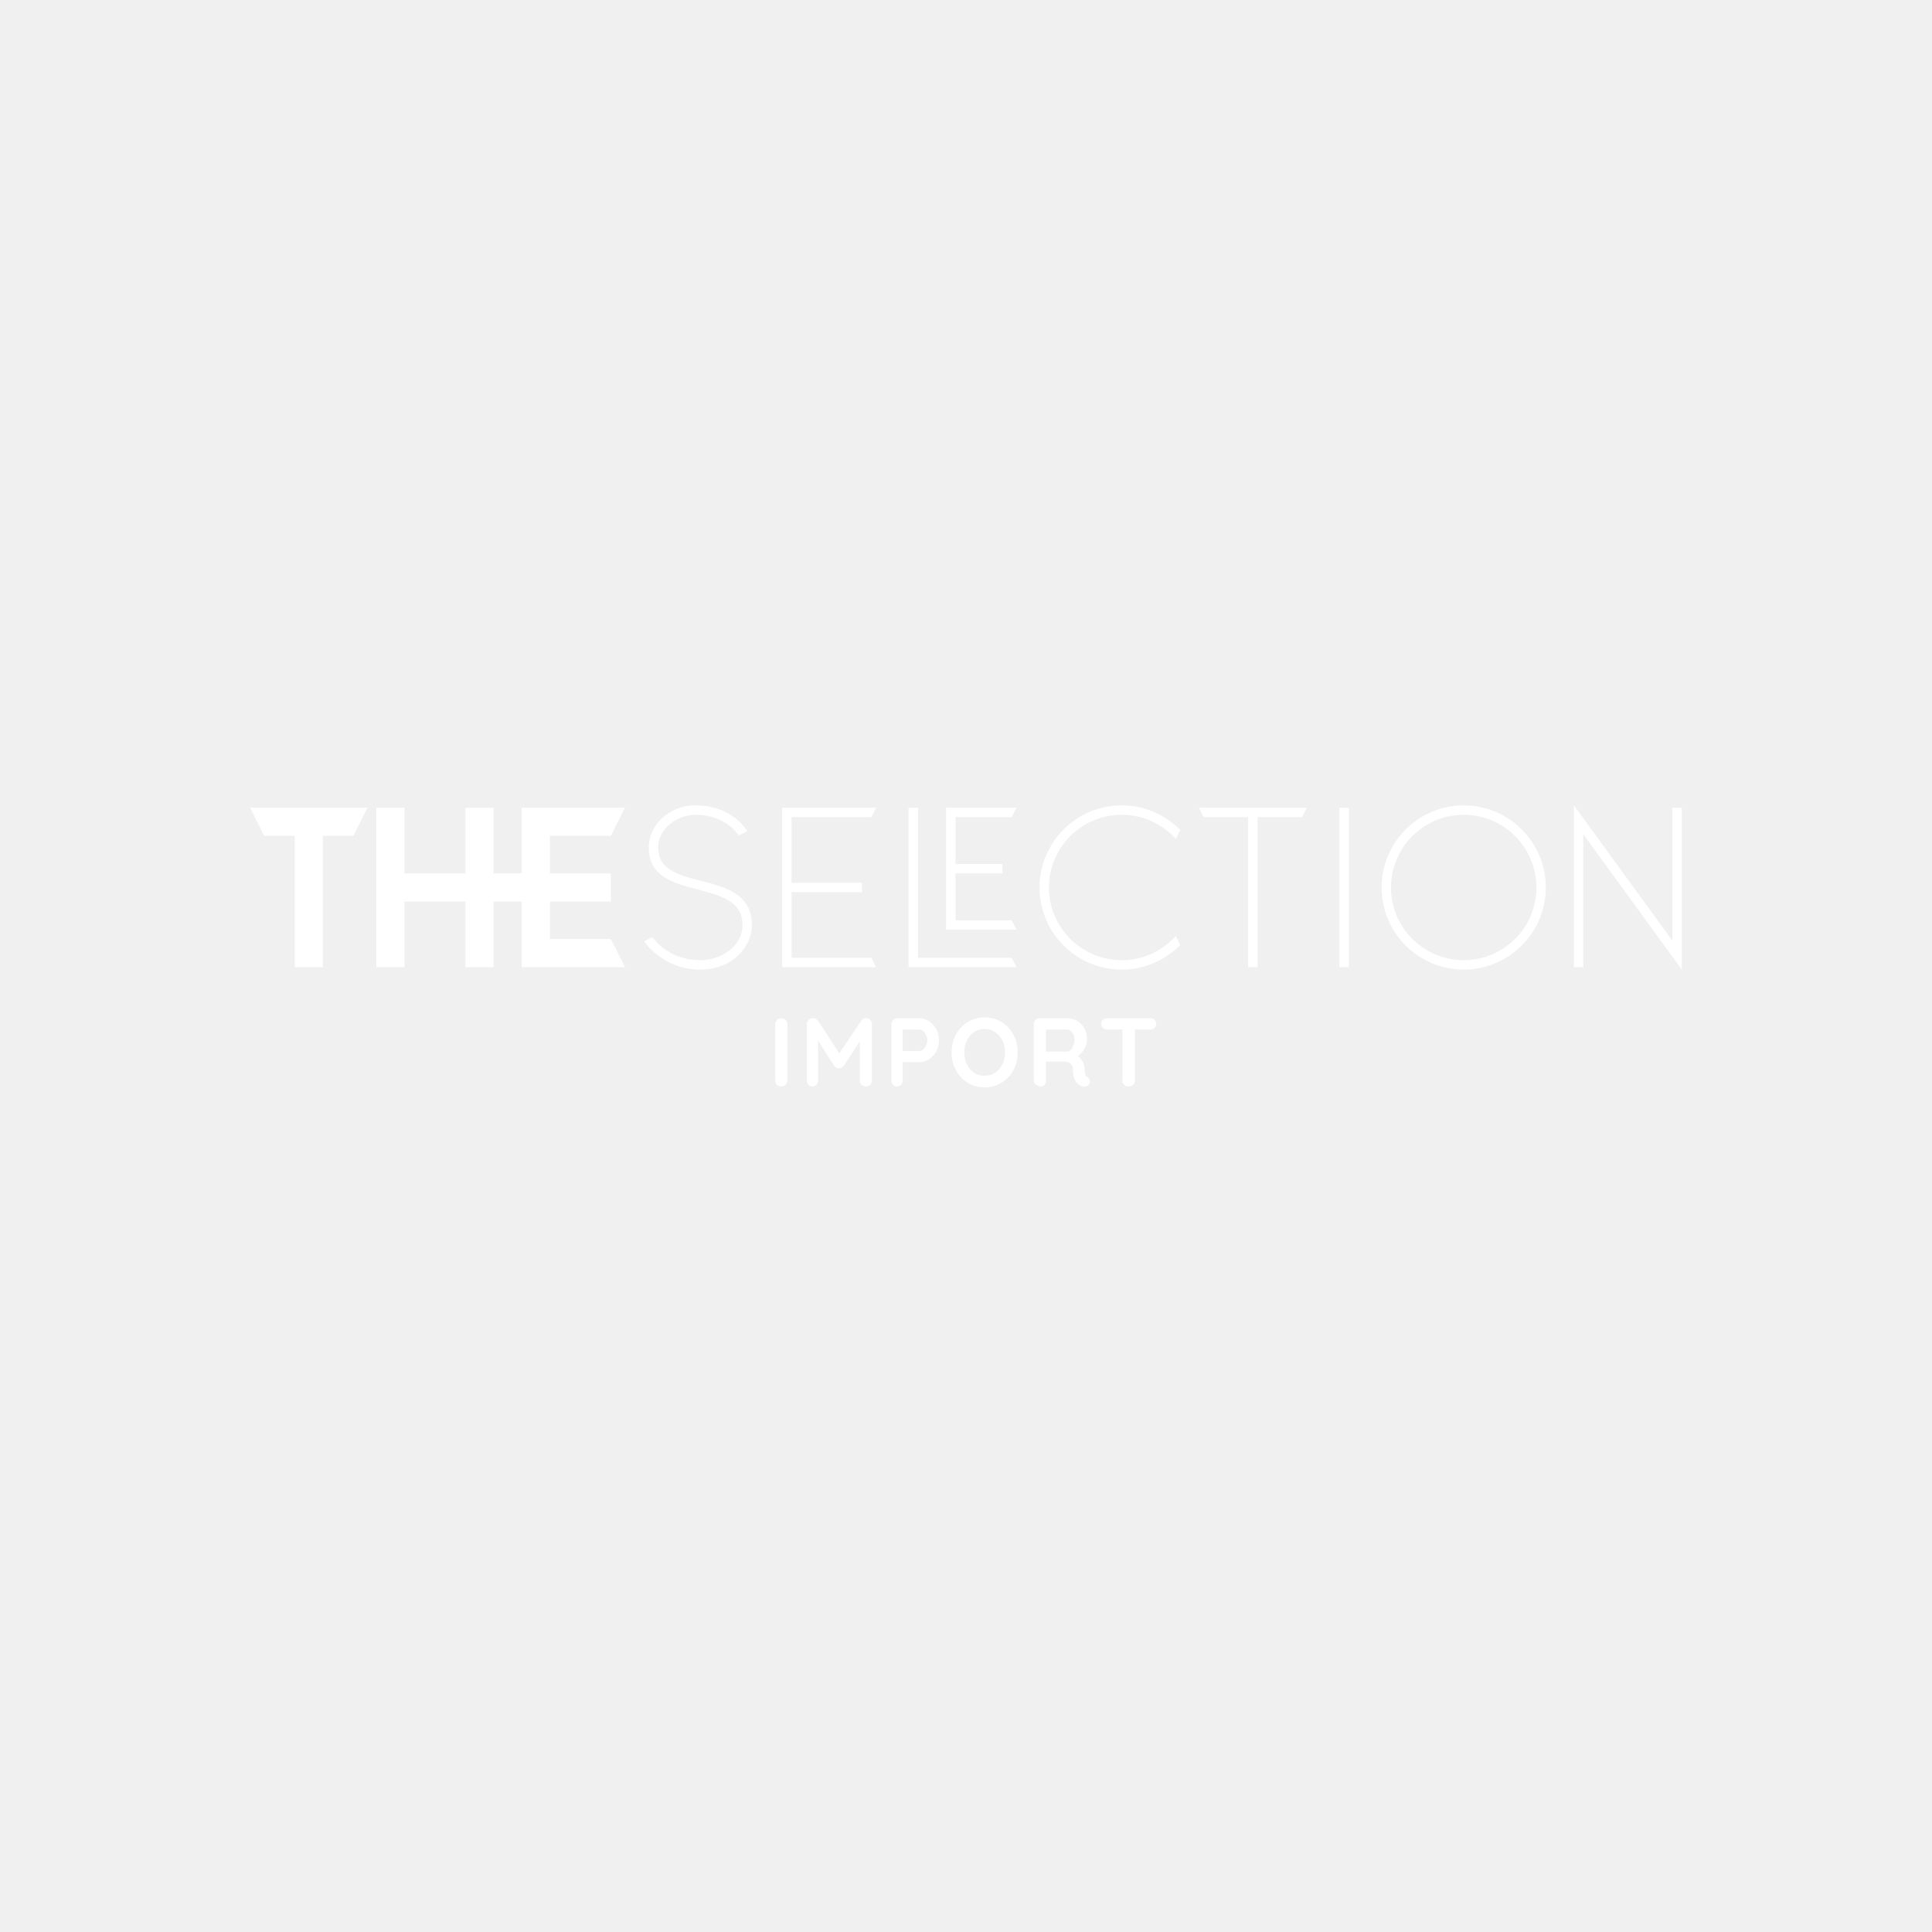
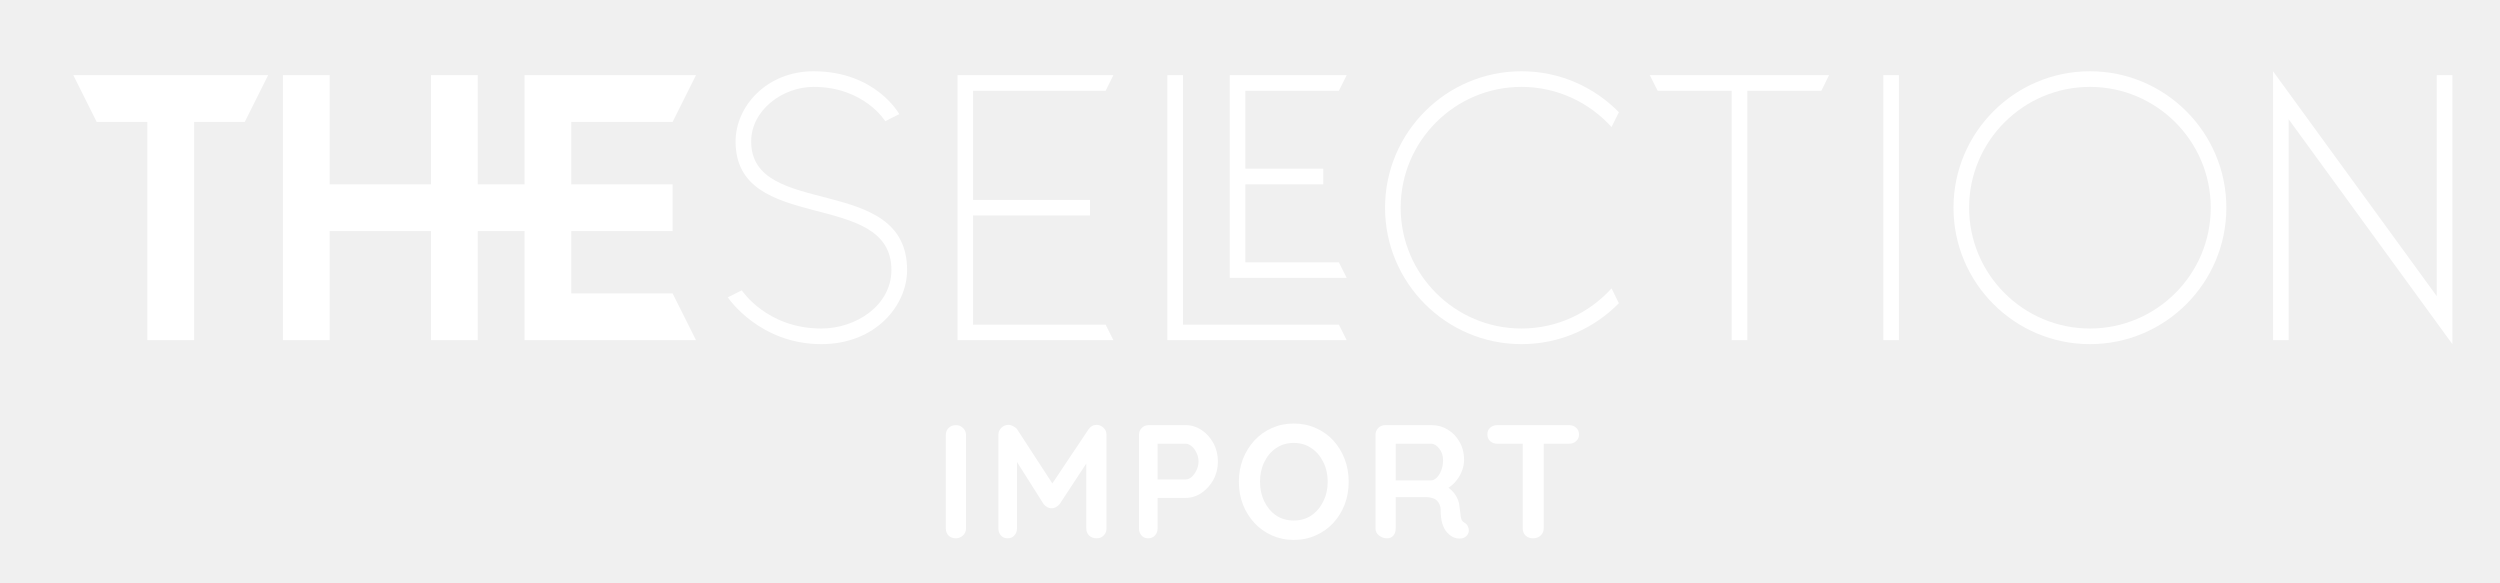
- <svg xmlns="http://www.w3.org/2000/svg" width="500" viewBox="0 0 375 375" height="500" preserveAspectRatio="xMidYMid meet">
+ <svg xmlns="http://www.w3.org/2000/svg" viewBox="40 148 292 68" preserveAspectRatio="xMidYMid meet">
  <defs>
    <g />
    <clipPath id="e691057e7b">
      <path d="M 48.516 156.762 L 71.434 156.762 L 71.434 187.75 L 48.516 187.75 Z M 48.516 156.762 " clip-rule="nonzero" />
    </clipPath>
    <clipPath id="85d3d69995">
      <path d="M 71.32 156.777 L 48.562 156.777 L 51.293 162.242 L 57.211 162.242 L 57.211 187.73 L 62.672 187.73 L 62.672 162.242 L 68.59 162.242 Z M 71.32 156.777 " clip-rule="nonzero" />
    </clipPath>
    <clipPath id="858e890230">
      <path d="M 73 156.762 L 121.309 156.762 L 121.309 187.75 L 73 187.75 Z M 73 156.762 " clip-rule="nonzero" />
    </clipPath>
    <clipPath id="272ac5b9b2">
      <path d="M 106.727 182.27 L 106.727 174.992 L 118.559 174.992 L 118.559 169.527 L 106.727 169.527 L 106.727 162.242 L 118.559 162.242 L 121.293 156.777 L 101.266 156.777 L 101.266 169.527 L 95.801 169.527 L 95.801 156.777 L 90.34 156.777 L 90.34 169.527 L 78.504 169.527 L 78.504 156.777 L 73.043 156.777 L 73.043 187.73 L 78.504 187.73 L 78.504 174.992 L 90.34 174.992 L 90.34 187.73 L 95.801 187.73 L 95.801 174.992 L 101.266 174.992 L 101.266 187.73 L 121.293 187.73 L 118.559 182.27 Z M 106.727 182.27 " clip-rule="nonzero" />
    </clipPath>
    <clipPath id="cab29616b1">
      <path d="M 125 156.277 L 146 156.277 L 146 188.234 L 125 188.234 Z M 125 156.277 " clip-rule="nonzero" />
    </clipPath>
    <clipPath id="9549a0021b">
      <path d="M 127.738 164.52 C 127.738 160.879 131.387 158.148 135.023 158.148 C 140.941 158.148 143.398 162.156 143.398 162.156 L 145.035 161.332 C 145.035 161.332 142.301 156.324 135.016 156.324 C 129.551 156.324 125.914 160.426 125.914 164.52 C 125.914 175.445 144.117 169.98 144.117 179.539 C 144.117 183.641 140.023 186.371 135.922 186.371 C 129.551 186.371 126.641 181.91 126.641 181.91 L 125.008 182.73 C 125.008 182.73 128.645 188.195 135.934 188.195 C 142.301 188.195 145.949 183.641 145.949 179.547 C 145.949 168.168 127.738 173.629 127.738 164.527 " clip-rule="nonzero" />
    </clipPath>
    <clipPath id="f1bda79aff">
      <path d="M 151.812 156.762 L 170.047 156.762 L 170.047 187.75 L 151.812 187.75 Z M 151.812 156.762 " clip-rule="nonzero" />
    </clipPath>
    <clipPath id="3b829147e0">
      <path d="M 153.652 185.918 L 153.652 173.168 L 167.312 173.168 L 167.312 171.352 L 153.652 171.352 L 153.652 158.602 L 169.137 158.602 L 170.043 156.777 L 151.84 156.777 L 151.84 187.73 L 170.043 187.73 L 169.137 185.918 Z M 153.652 185.918 " clip-rule="nonzero" />
    </clipPath>
    <clipPath id="080d513dee">
      <path d="M 176.344 156.762 L 197.324 156.762 L 197.324 187.75 L 176.344 187.75 Z M 176.344 156.762 " clip-rule="nonzero" />
    </clipPath>
    <clipPath id="bc55778d51">
      <path d="M 197.293 180.453 L 196.383 178.641 L 185.457 178.641 L 185.457 169.527 L 194.559 169.527 L 194.559 167.703 L 185.457 167.703 L 185.457 158.602 L 196.383 158.602 L 197.293 156.777 L 183.633 156.777 L 183.633 180.453 Z M 178.172 185.918 L 178.172 156.777 L 176.348 156.777 L 176.348 187.73 L 197.293 187.73 L 196.383 185.918 Z M 178.172 185.918 " clip-rule="nonzero" />
    </clipPath>
    <clipPath id="2d8eb9cbd7">
      <path d="M 201.684 156.277 L 229.121 156.277 L 229.121 188.234 L 201.684 188.234 Z M 201.684 156.277 " clip-rule="nonzero" />
    </clipPath>
    <clipPath id="aeb980d077">
      <path d="M 217.707 186.371 C 209.93 186.371 203.598 180.039 203.598 172.258 C 203.598 164.48 209.93 158.148 217.707 158.148 C 221.895 158.148 225.629 159.973 228.227 162.836 L 229.086 161.105 C 226.176 158.148 222.168 156.324 217.707 156.324 C 208.926 156.324 201.773 163.469 201.773 172.258 C 201.773 181.051 208.918 188.195 217.707 188.195 C 222.168 188.195 226.176 186.371 229.086 183.414 L 228.227 181.684 C 225.629 184.547 221.895 186.371 217.707 186.371 " clip-rule="nonzero" />
    </clipPath>
    <clipPath id="01f18568d1">
      <path d="M 232.672 156.762 L 253.652 156.762 L 253.652 187.75 L 232.672 187.75 Z M 232.672 156.762 " clip-rule="nonzero" />
    </clipPath>
    <clipPath id="ef31eea663">
      <path d="M 253.633 156.777 L 232.695 156.777 L 233.613 158.602 L 242.262 158.602 L 242.262 187.73 L 244.086 187.73 L 244.086 158.602 L 252.734 158.602 Z M 253.633 156.777 " clip-rule="nonzero" />
    </clipPath>
    <clipPath id="8df28dd4ad">
      <path d="M 259.973 156.777 L 261.797 156.777 L 261.797 187.73 L 259.973 187.73 Z M 259.973 156.777 " clip-rule="nonzero" />
    </clipPath>
    <clipPath id="51931ba411">
      <path d="M 268.016 156.277 L 300.133 156.277 L 300.133 188.234 L 268.016 188.234 Z M 268.016 156.277 " clip-rule="nonzero" />
    </clipPath>
    <clipPath id="258b772572">
      <path d="M 284.105 186.371 C 276.316 186.371 269.992 180.039 269.992 172.258 C 269.992 164.48 276.324 158.148 284.105 158.148 C 291.883 158.148 298.215 164.473 298.215 172.258 C 298.215 180.047 291.883 186.371 284.105 186.371 M 284.105 156.324 C 275.312 156.324 268.168 163.469 268.168 172.258 C 268.168 181.051 275.312 188.195 284.105 188.195 C 292.895 188.195 300.039 181.051 300.039 172.258 C 300.039 163.469 292.883 156.324 284.105 156.324 " clip-rule="nonzero" />
    </clipPath>
    <clipPath id="c3fec5f919">
      <path d="M 305.461 156.277 L 326.441 156.277 L 326.441 188.234 L 305.461 188.234 Z M 305.461 156.277 " clip-rule="nonzero" />
    </clipPath>
    <clipPath id="d862ebeaf0">
      <path d="M 324.613 156.777 L 324.613 182.59 L 305.492 156.324 L 305.492 187.73 L 307.316 187.73 L 307.316 161.93 L 326.438 188.195 L 326.438 156.777 Z M 324.613 156.777 " clip-rule="nonzero" />
    </clipPath>
  </defs>
  <g clip-path="url(#e691057e7b)">
    <g clip-path="url(#85d3d69995)">
      <path fill="#ffffff" d="M 43.836 151.598 L 331.121 151.598 L 331.121 192.918 L 43.836 192.918 Z M 43.836 151.598 " fill-opacity="1" fill-rule="nonzero" />
    </g>
  </g>
  <g clip-path="url(#858e890230)">
    <g clip-path="url(#272ac5b9b2)">
      <path fill="#ffffff" d="M 43.836 151.598 L 331.121 151.598 L 331.121 192.918 L 43.836 192.918 Z M 43.836 151.598 " fill-opacity="1" fill-rule="nonzero" />
    </g>
  </g>
  <g clip-path="url(#cab29616b1)">
    <g clip-path="url(#9549a0021b)">
      <path fill="#ffffff" d="M 43.836 151.598 L 331.121 151.598 L 331.121 192.918 L 43.836 192.918 Z M 43.836 151.598 " fill-opacity="1" fill-rule="nonzero" />
    </g>
  </g>
  <g clip-path="url(#f1bda79aff)">
    <g clip-path="url(#3b829147e0)">
      <path fill="#ffffff" d="M 43.836 151.598 L 331.121 151.598 L 331.121 192.918 L 43.836 192.918 Z M 43.836 151.598 " fill-opacity="1" fill-rule="nonzero" />
    </g>
  </g>
  <g clip-path="url(#080d513dee)">
    <g clip-path="url(#bc55778d51)">
      <path fill="#ffffff" d="M 43.836 151.598 L 331.121 151.598 L 331.121 192.918 L 43.836 192.918 Z M 43.836 151.598 " fill-opacity="1" fill-rule="nonzero" />
    </g>
  </g>
  <g clip-path="url(#2d8eb9cbd7)">
    <g clip-path="url(#aeb980d077)">
      <path fill="#ffffff" d="M 43.836 151.598 L 331.121 151.598 L 331.121 192.918 L 43.836 192.918 Z M 43.836 151.598 " fill-opacity="1" fill-rule="nonzero" />
    </g>
  </g>
  <g clip-path="url(#01f18568d1)">
    <g clip-path="url(#ef31eea663)">
      <path fill="#ffffff" d="M 43.836 151.598 L 331.121 151.598 L 331.121 192.918 L 43.836 192.918 Z M 43.836 151.598 " fill-opacity="1" fill-rule="nonzero" />
    </g>
  </g>
  <g clip-path="url(#8df28dd4ad)">
    <path fill="#ffffff" d="M 43.836 151.598 L 331.121 151.598 L 331.121 192.918 L 43.836 192.918 Z M 43.836 151.598 " fill-opacity="1" fill-rule="nonzero" />
  </g>
  <g clip-path="url(#51931ba411)">
    <g clip-path="url(#258b772572)">
      <path fill="#ffffff" d="M 43.836 151.598 L 331.121 151.598 L 331.121 192.918 L 43.836 192.918 Z M 43.836 151.598 " fill-opacity="1" fill-rule="nonzero" />
    </g>
  </g>
  <g clip-path="url(#c3fec5f919)">
    <g clip-path="url(#d862ebeaf0)">
      <path fill="#ffffff" d="M 43.836 151.598 L 331.121 151.598 L 331.121 192.918 L 43.836 192.918 Z M 43.836 151.598 " fill-opacity="1" fill-rule="nonzero" />
    </g>
  </g>
  <g fill="#ffffff" fill-opacity="1">
    <g transform="translate(149.0493, 210.8743)">
      <g>
        <path d="M 3.781 -1.156 C 3.781 -0.82 3.66 -0.547 3.422 -0.328 C 3.18 -0.109 2.906 0 2.594 0 C 2.238 0 1.953 -0.109 1.734 -0.328 C 1.523 -0.547 1.422 -0.82 1.422 -1.156 L 1.422 -12.078 C 1.422 -12.398 1.531 -12.672 1.75 -12.891 C 1.977 -13.109 2.27 -13.219 2.625 -13.219 C 2.926 -13.219 3.191 -13.109 3.422 -12.891 C 3.66 -12.672 3.781 -12.398 3.781 -12.078 Z M 3.781 -1.156 " />
      </g>
    </g>
  </g>
  <g fill="#ffffff" fill-opacity="1">
    <g transform="translate(155.1908, 210.8743)">
      <g>
        <path d="M 2.609 -13.25 C 2.785 -13.25 2.969 -13.195 3.156 -13.094 C 3.352 -13 3.504 -12.879 3.609 -12.734 L 8.203 -5.672 L 7.25 -5.703 L 11.953 -12.734 C 12.191 -13.078 12.504 -13.25 12.891 -13.25 C 13.191 -13.25 13.457 -13.141 13.688 -12.922 C 13.926 -12.703 14.047 -12.426 14.047 -12.094 L 14.047 -1.156 C 14.047 -0.82 13.938 -0.547 13.719 -0.328 C 13.508 -0.109 13.234 0 12.891 0 C 12.535 0 12.242 -0.109 12.016 -0.328 C 11.797 -0.547 11.688 -0.82 11.688 -1.156 L 11.688 -10.047 L 12.438 -9.875 L 8.578 -4 C 8.461 -3.863 8.316 -3.742 8.141 -3.641 C 7.973 -3.547 7.801 -3.504 7.625 -3.516 C 7.469 -3.504 7.301 -3.547 7.125 -3.641 C 6.957 -3.742 6.816 -3.863 6.703 -4 L 3.094 -9.703 L 3.594 -10.719 L 3.594 -1.156 C 3.594 -0.82 3.488 -0.547 3.281 -0.328 C 3.082 -0.109 2.82 0 2.5 0 C 2.176 0 1.914 -0.109 1.719 -0.328 C 1.52 -0.547 1.422 -0.82 1.422 -1.156 L 1.422 -12.094 C 1.422 -12.406 1.535 -12.676 1.766 -12.906 C 1.992 -13.133 2.273 -13.25 2.609 -13.25 Z M 2.609 -13.25 " />
      </g>
    </g>
  </g>
  <g fill="#ffffff" fill-opacity="1">
    <g transform="translate(171.6115, 210.8743)">
      <g>
        <path d="M 6.875 -13.219 C 7.531 -13.219 8.145 -13.031 8.719 -12.656 C 9.289 -12.281 9.754 -11.77 10.109 -11.125 C 10.461 -10.477 10.641 -9.758 10.641 -8.969 C 10.641 -8.188 10.461 -7.473 10.109 -6.828 C 9.754 -6.191 9.289 -5.68 8.719 -5.297 C 8.145 -4.91 7.531 -4.719 6.875 -4.719 L 3.406 -4.719 L 3.594 -5.062 L 3.594 -1.156 C 3.594 -0.82 3.488 -0.547 3.281 -0.328 C 3.082 -0.109 2.82 0 2.5 0 C 2.176 0 1.914 -0.109 1.719 -0.328 C 1.52 -0.547 1.422 -0.82 1.422 -1.156 L 1.422 -12.078 C 1.422 -12.398 1.531 -12.672 1.75 -12.891 C 1.969 -13.109 2.238 -13.219 2.562 -13.219 Z M 6.875 -6.875 C 7.113 -6.875 7.348 -6.973 7.578 -7.172 C 7.805 -7.379 7.992 -7.641 8.141 -7.953 C 8.297 -8.273 8.375 -8.613 8.375 -8.969 C 8.375 -9.332 8.297 -9.672 8.141 -9.984 C 7.992 -10.305 7.805 -10.562 7.578 -10.75 C 7.348 -10.945 7.113 -11.047 6.875 -11.047 L 3.359 -11.047 L 3.594 -11.391 L 3.594 -6.578 L 3.375 -6.875 Z M 6.875 -6.875 " />
      </g>
    </g>
  </g>
  <g fill="#ffffff" fill-opacity="1">
    <g transform="translate(183.9507, 210.8743)">
      <g>
        <path d="M 13.578 -6.609 C 13.578 -5.66 13.422 -4.773 13.109 -3.953 C 12.797 -3.141 12.352 -2.422 11.781 -1.797 C 11.207 -1.18 10.523 -0.695 9.734 -0.344 C 8.953 0.008 8.094 0.188 7.156 0.188 C 6.227 0.188 5.375 0.008 4.594 -0.344 C 3.812 -0.695 3.133 -1.18 2.562 -1.797 C 1.988 -2.422 1.539 -3.141 1.219 -3.953 C 0.906 -4.773 0.75 -5.66 0.75 -6.609 C 0.75 -7.555 0.906 -8.438 1.219 -9.25 C 1.539 -10.07 1.988 -10.797 2.562 -11.422 C 3.133 -12.047 3.812 -12.531 4.594 -12.875 C 5.375 -13.227 6.227 -13.406 7.156 -13.406 C 8.094 -13.406 8.953 -13.227 9.734 -12.875 C 10.523 -12.531 11.207 -12.047 11.781 -11.422 C 12.352 -10.797 12.797 -10.07 13.109 -9.25 C 13.422 -8.438 13.578 -7.555 13.578 -6.609 Z M 11.125 -6.609 C 11.125 -7.453 10.953 -8.219 10.609 -8.906 C 10.273 -9.594 9.812 -10.133 9.219 -10.531 C 8.625 -10.938 7.938 -11.141 7.156 -11.141 C 6.375 -11.141 5.688 -10.938 5.094 -10.531 C 4.508 -10.133 4.051 -9.594 3.719 -8.906 C 3.383 -8.227 3.219 -7.461 3.219 -6.609 C 3.219 -5.766 3.383 -5 3.719 -4.312 C 4.051 -3.625 4.508 -3.078 5.094 -2.672 C 5.688 -2.273 6.375 -2.078 7.156 -2.078 C 7.938 -2.078 8.625 -2.273 9.219 -2.672 C 9.812 -3.078 10.273 -3.625 10.609 -4.312 C 10.953 -5 11.125 -5.766 11.125 -6.609 Z M 11.125 -6.609 " />
      </g>
    </g>
  </g>
  <g fill="#ffffff" fill-opacity="1">
    <g transform="translate(199.2377, 210.8743)">
      <g>
        <path d="M 2.781 0 C 2.426 0 2.109 -0.109 1.828 -0.328 C 1.555 -0.547 1.422 -0.82 1.422 -1.156 L 1.422 -12.078 C 1.422 -12.398 1.531 -12.672 1.75 -12.891 C 1.969 -13.109 2.238 -13.219 2.562 -13.219 L 8.016 -13.219 C 8.66 -13.219 9.27 -13.047 9.844 -12.703 C 10.426 -12.359 10.891 -11.879 11.234 -11.266 C 11.586 -10.66 11.766 -9.957 11.766 -9.156 C 11.766 -8.676 11.664 -8.207 11.469 -7.75 C 11.281 -7.301 11.02 -6.895 10.688 -6.531 C 10.352 -6.164 9.977 -5.883 9.562 -5.688 L 9.578 -6.125 C 9.93 -5.938 10.223 -5.711 10.453 -5.453 C 10.691 -5.191 10.875 -4.91 11 -4.609 C 11.133 -4.316 11.211 -4.004 11.234 -3.672 C 11.285 -3.348 11.32 -3.066 11.344 -2.828 C 11.363 -2.586 11.398 -2.383 11.453 -2.219 C 11.516 -2.062 11.625 -1.938 11.781 -1.844 C 12.062 -1.688 12.234 -1.453 12.297 -1.141 C 12.367 -0.836 12.301 -0.566 12.094 -0.328 C 11.945 -0.16 11.766 -0.051 11.547 0 C 11.336 0.039 11.125 0.039 10.906 0 C 10.695 -0.051 10.523 -0.113 10.391 -0.188 C 10.172 -0.312 9.953 -0.492 9.734 -0.734 C 9.523 -0.984 9.352 -1.316 9.219 -1.734 C 9.094 -2.148 9.031 -2.688 9.031 -3.344 C 9.031 -3.562 8.988 -3.758 8.906 -3.938 C 8.832 -4.125 8.727 -4.281 8.594 -4.406 C 8.457 -4.539 8.281 -4.641 8.062 -4.703 C 7.852 -4.773 7.602 -4.812 7.312 -4.812 L 3.5 -4.812 L 3.781 -5.25 L 3.781 -1.156 C 3.781 -0.82 3.691 -0.547 3.516 -0.328 C 3.336 -0.109 3.094 0 2.781 0 Z M 3.516 -6.766 L 7.922 -6.766 C 8.141 -6.766 8.352 -6.867 8.562 -7.078 C 8.781 -7.285 8.957 -7.566 9.094 -7.922 C 9.238 -8.285 9.312 -8.68 9.312 -9.109 C 9.312 -9.66 9.16 -10.117 8.859 -10.484 C 8.566 -10.859 8.254 -11.047 7.922 -11.047 L 3.547 -11.047 L 3.781 -11.656 L 3.781 -6.312 Z M 3.516 -6.766 " />
      </g>
    </g>
  </g>
  <g fill="#ffffff" fill-opacity="1">
    <g transform="translate(213.1641, 210.8743)">
      <g>
        <path d="M 5.891 0 C 5.535 0 5.242 -0.109 5.016 -0.328 C 4.797 -0.547 4.688 -0.82 4.688 -1.156 L 4.688 -12.109 L 7.141 -12.109 L 7.141 -1.156 C 7.141 -0.82 7.02 -0.547 6.781 -0.328 C 6.551 -0.109 6.254 0 5.891 0 Z M 1.719 -11.047 C 1.395 -11.047 1.117 -11.145 0.891 -11.344 C 0.672 -11.551 0.562 -11.816 0.562 -12.141 C 0.562 -12.473 0.672 -12.734 0.891 -12.922 C 1.117 -13.117 1.395 -13.219 1.719 -13.219 L 10.109 -13.219 C 10.43 -13.219 10.703 -13.117 10.922 -12.922 C 11.148 -12.723 11.266 -12.457 11.266 -12.125 C 11.266 -11.801 11.148 -11.539 10.922 -11.344 C 10.703 -11.145 10.43 -11.047 10.109 -11.047 Z M 1.719 -11.047 " />
      </g>
    </g>
  </g>
</svg>
